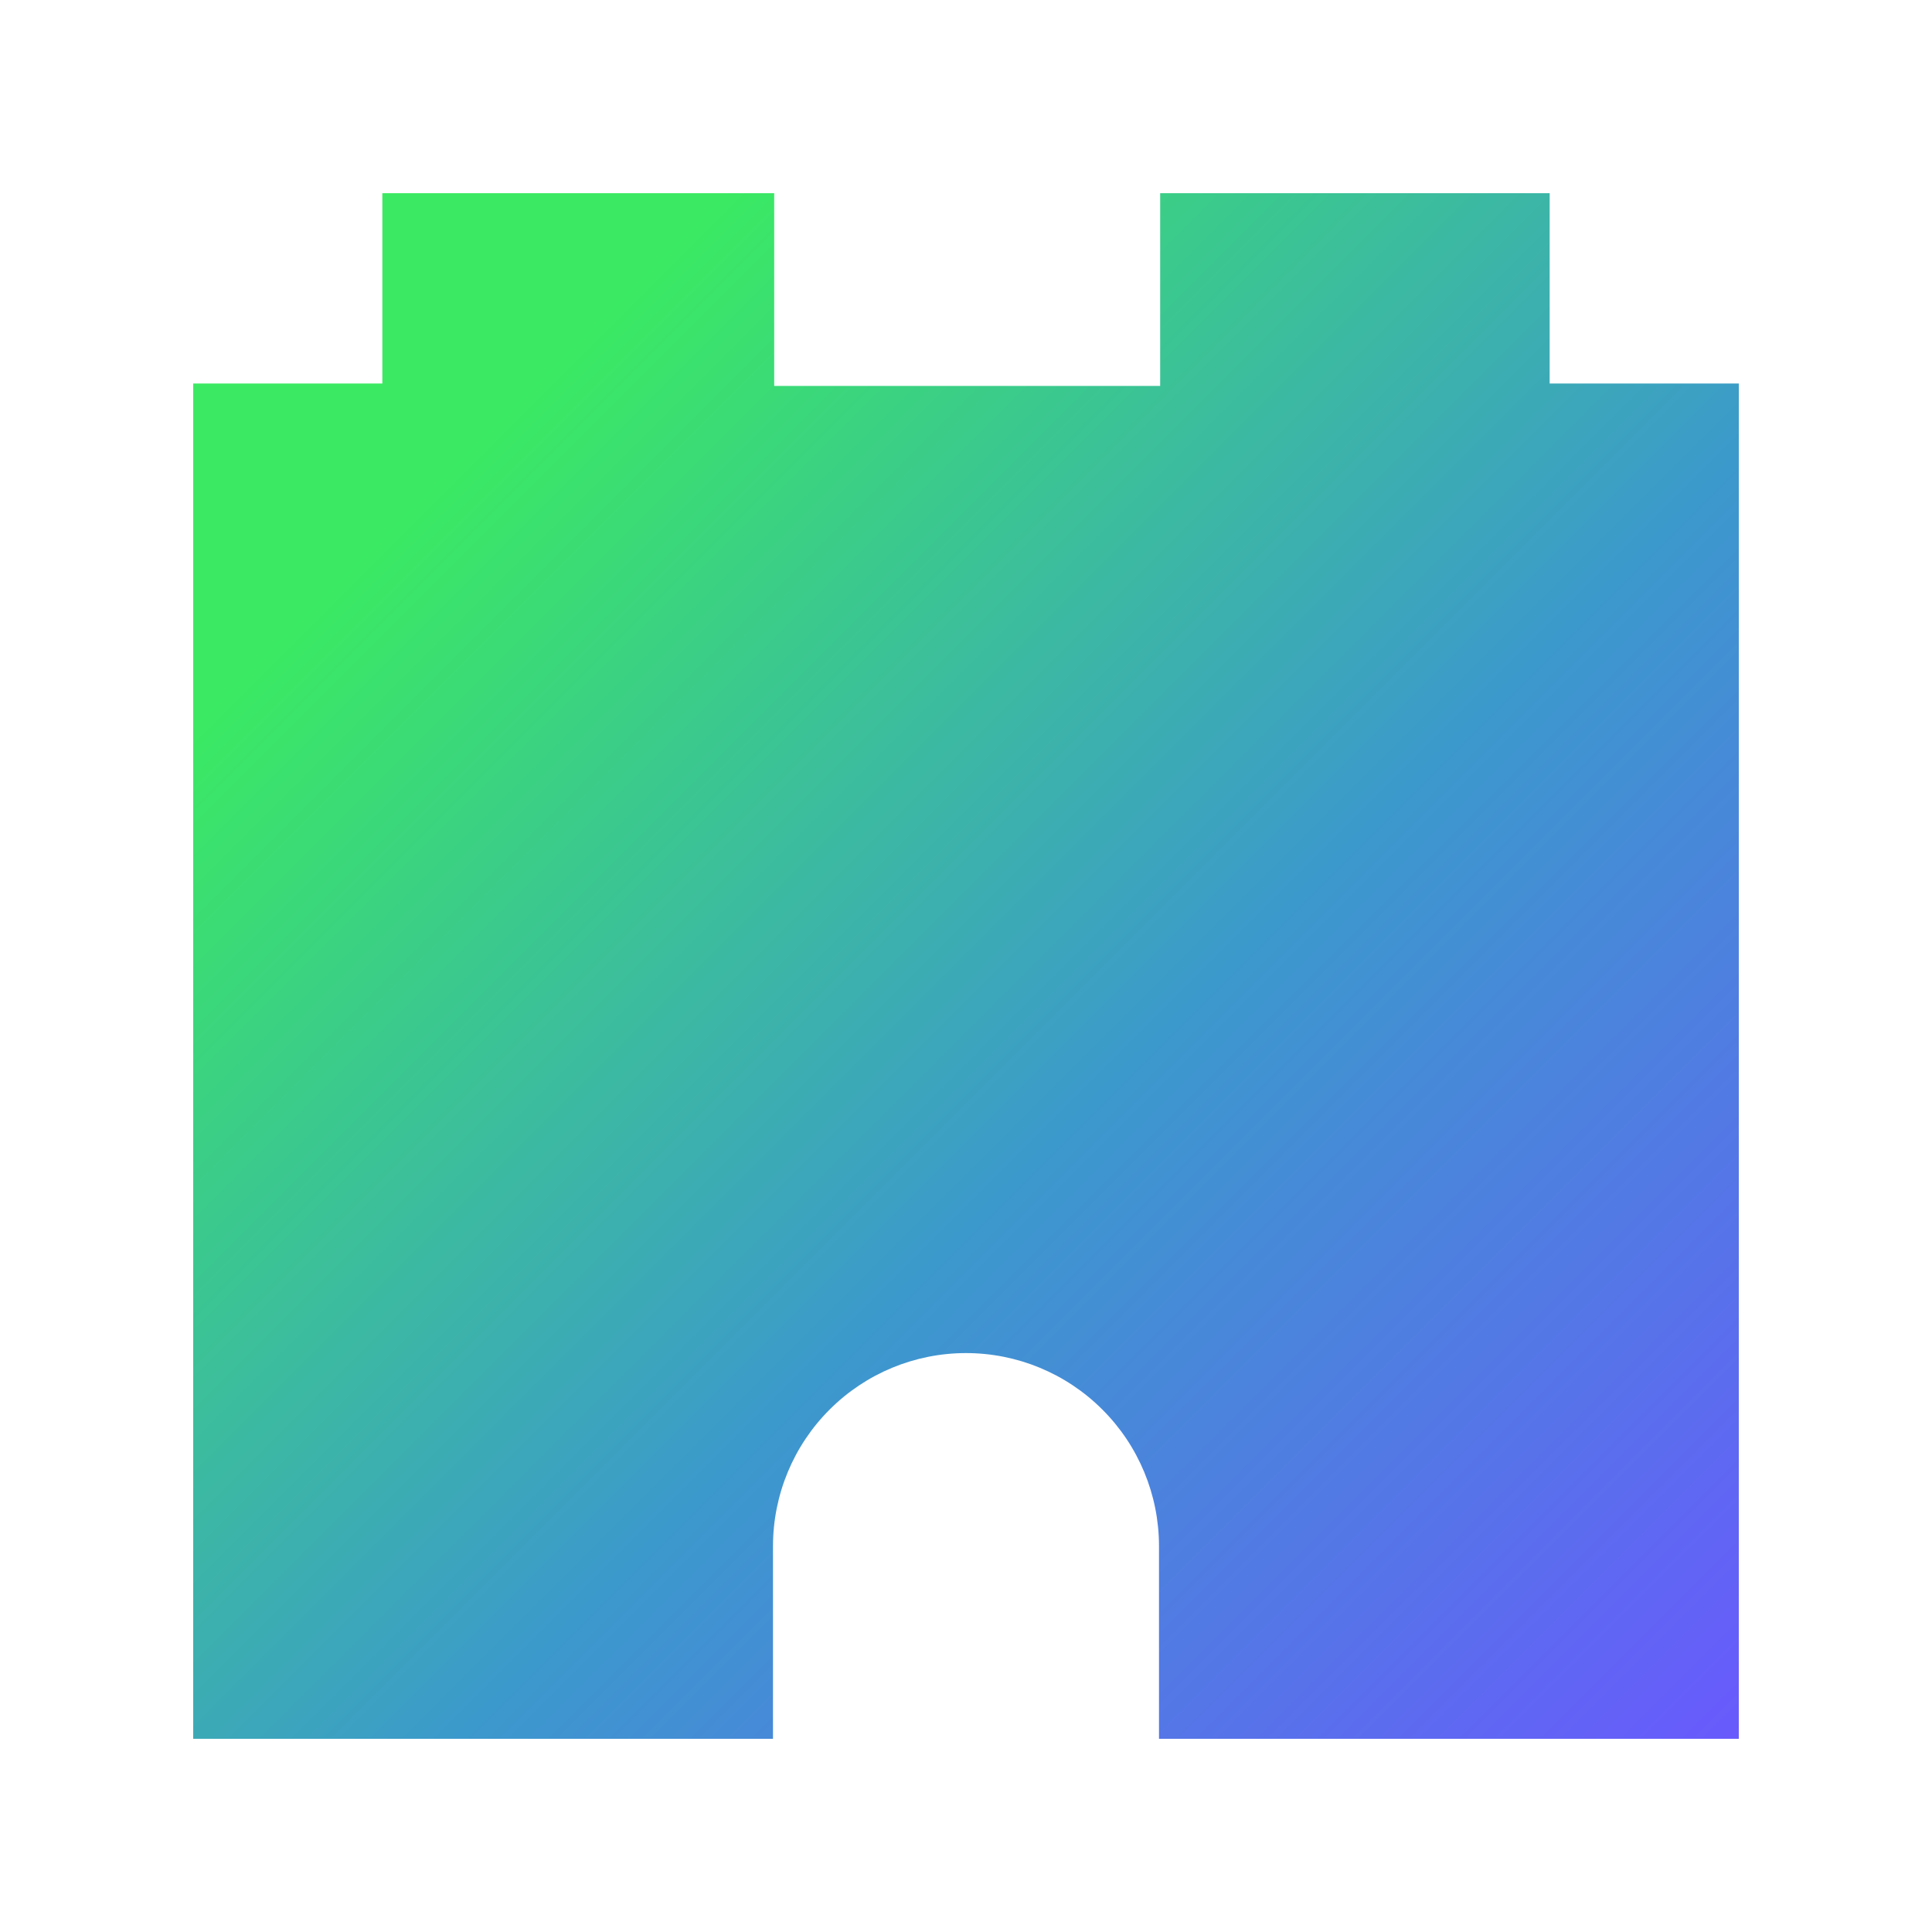
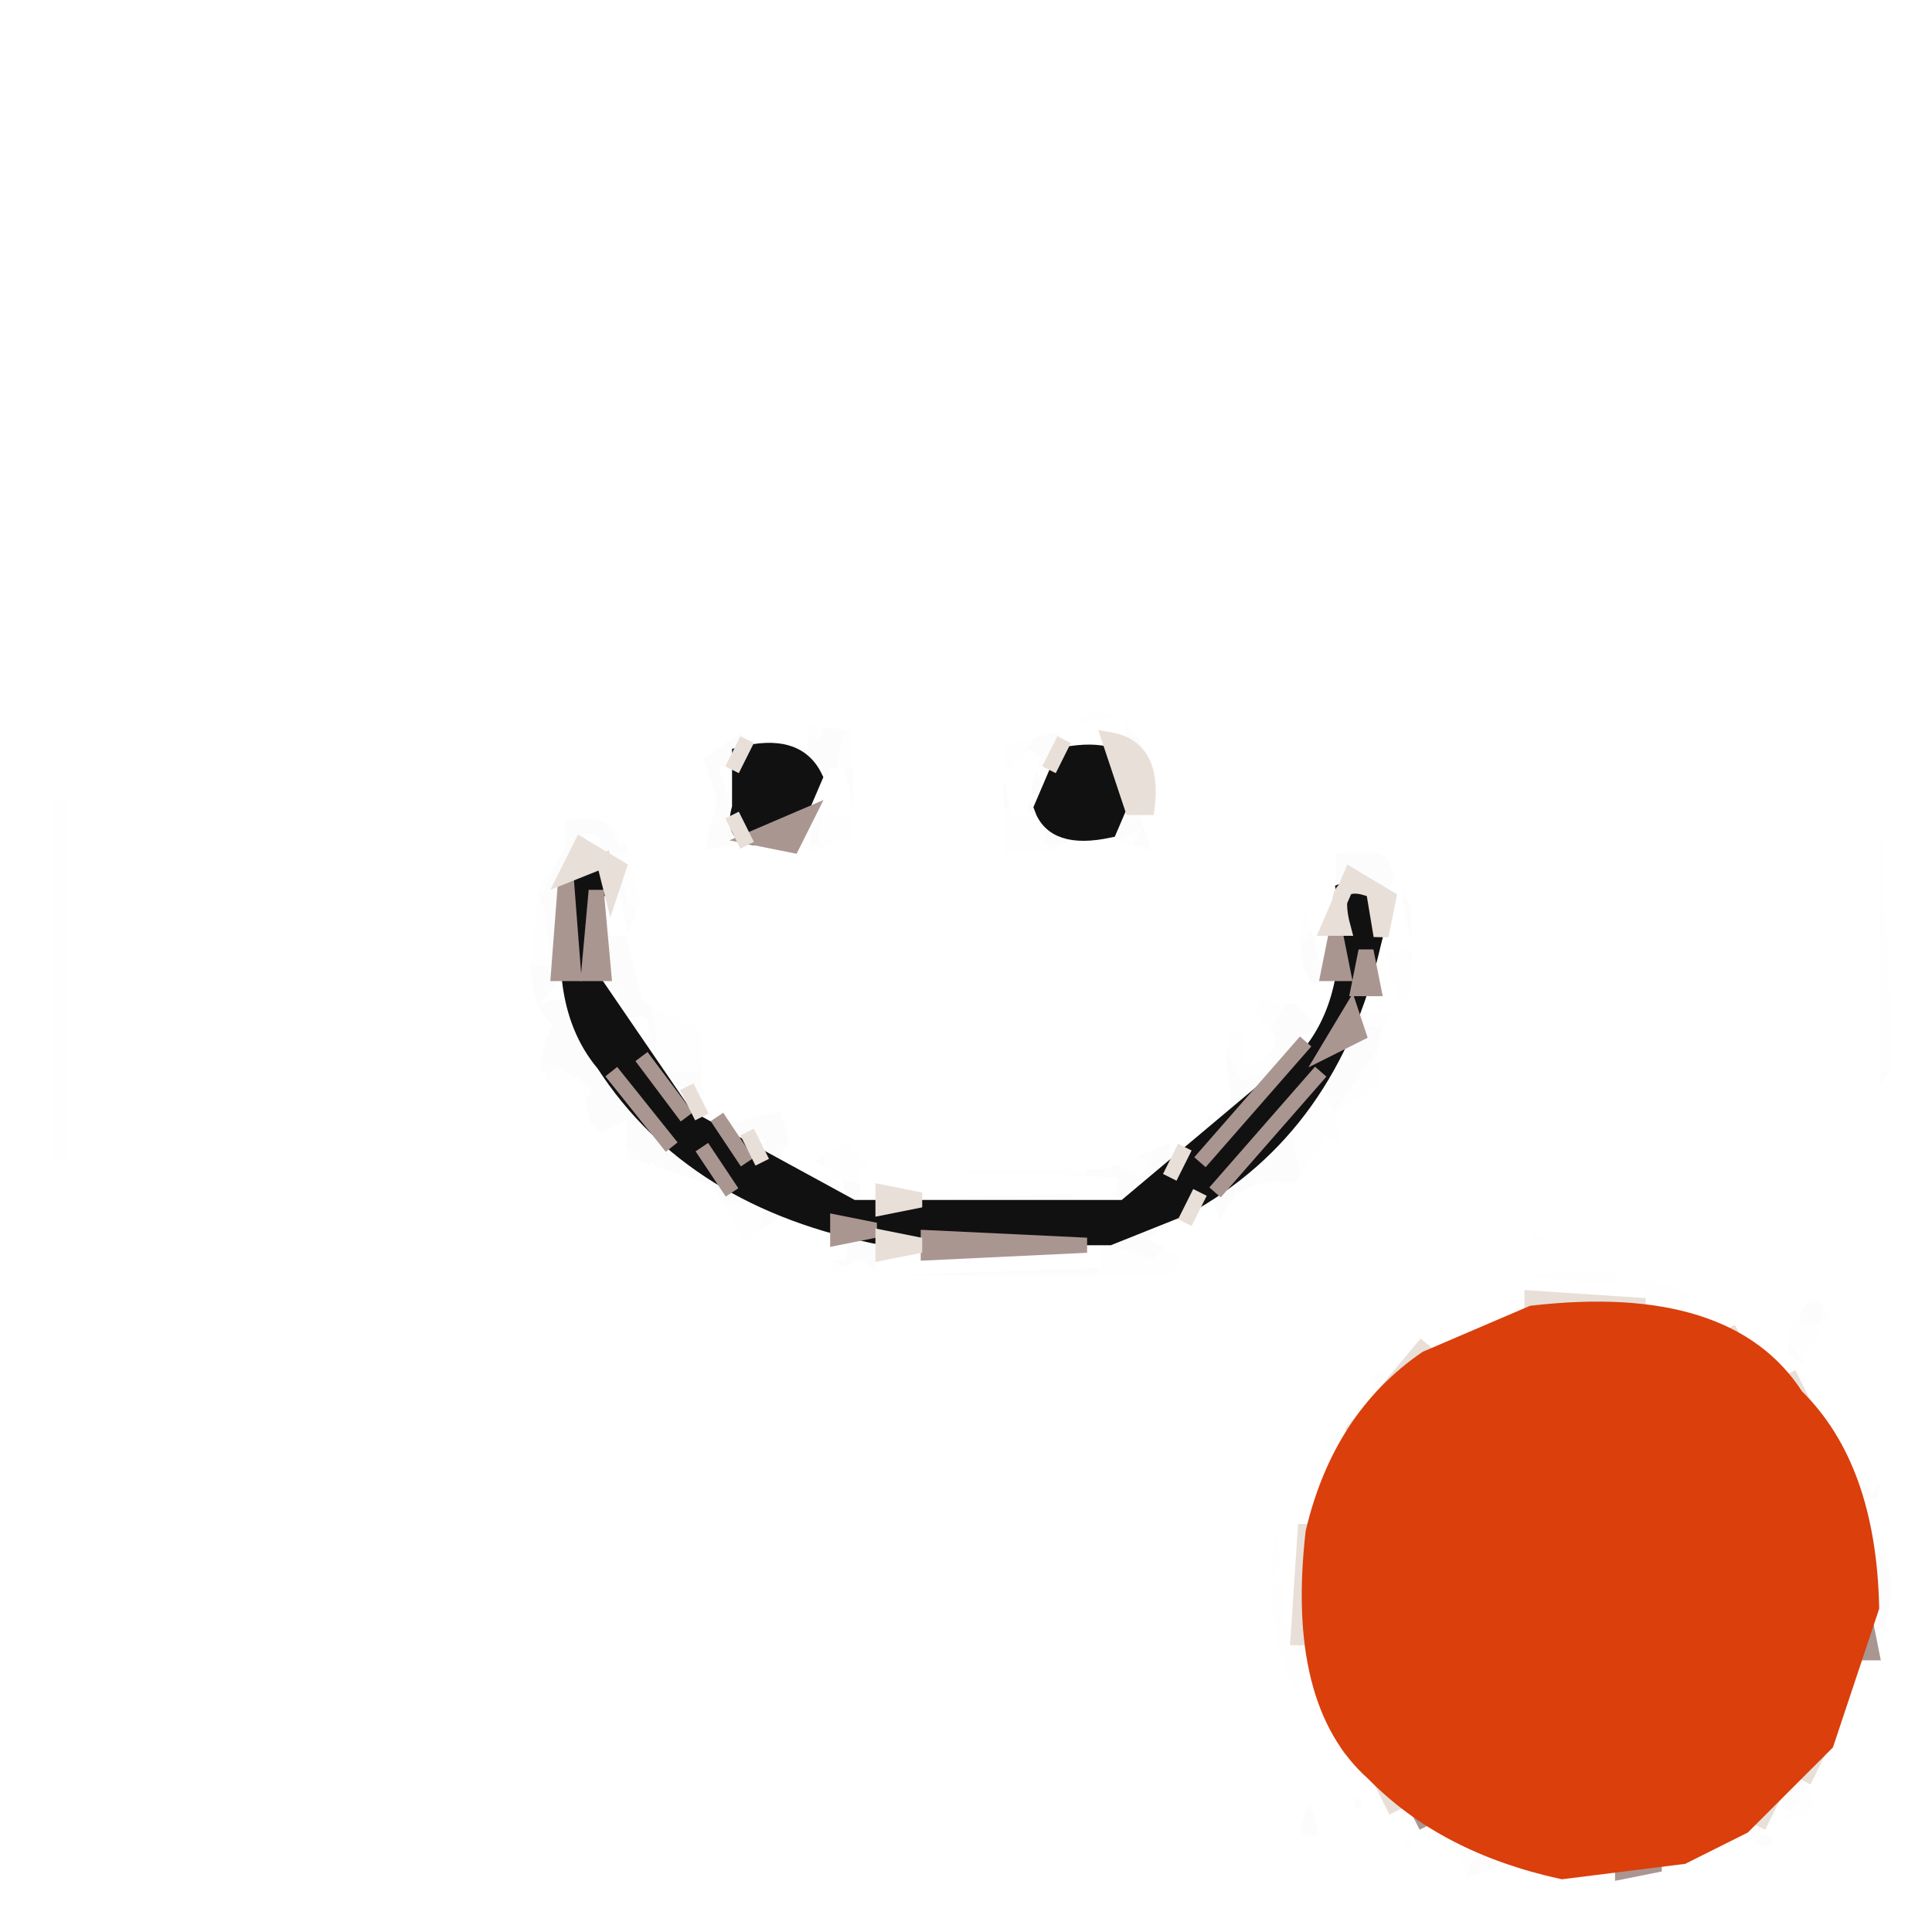
- <svg xmlns="http://www.w3.org/2000/svg" width="40" height="40" viewBox="0 0 40 40" fill="none">
-   <path d="M32.084 7.94V4H24.02V7.99H16.029V4H7.916V7.94H4V36H16.004V32.005C16.006 30.946 16.427 29.931 17.177 29.183C17.926 28.434 18.941 28.014 20 28.014C21.059 28.014 22.074 28.434 22.823 29.183C23.573 29.931 23.994 30.946 23.996 32.005V36H36V7.94H32.084Z" fill="url(#paint0_linear)" />
-   <defs>
-     <linearGradient id="paint0_linear" x1="2.942" y1="4.9" x2="37.777" y2="39.734" gradientUnits="userSpaceOnUse">
-       <stop offset="0.159" stop-color="#3BEA62" />
-       <stop offset="0.54" stop-color="#3C99CC" />
-       <stop offset="0.937" stop-color="#6B57FF" />
-     </linearGradient>
-   </defs>
+ <svg xmlns="http://www.w3.org/2000/svg" width="128" height="128" version="1.1">
+   <path fill="rgb(252,252,252)" stroke="rgb(252,252,252)" stroke-width="1" opacity="1" d="M 48.5 48 L 49 50 L 47 50.5 L 49 57 L 46 55.5 L 47 51.5 Q 44.3 49.7 48.5 48 Z " />
+   <path fill="rgb(252,252,252)" stroke="rgb(252,252,252)" stroke-width="1" opacity="1" d="M 54.5 48 Q 57.1 47.2 56 50.5 L 57 53.5 L 56 53.5 Q 57.1 50.2 54.5 51 Q 51.5 49.5 54.5 48 Z " />
+   <path fill="rgb(252,252,252)" stroke="rgb(252,252,252)" stroke-width="1" opacity="1" d="M 69.5 48 L 70 50 L 68 50.5 L 68.5 52 L 67 51.5 L 68.5 55 L 70 55.5 L 68.5 56 Q 65.5 55.5 66 51.5 L 69.5 48 Z " />
+   <path fill="rgb(252,252,252)" stroke="rgb(252,252,252)" stroke-width="1" opacity="1" d="M 74.5 48 L 76.5 51 L 74 49.5 L 74.5 48 Z " />
+   <path fill="rgb(252,252,252)" stroke="rgb(252,252,252)" stroke-width="1" opacity="1" d="M 38.5 54 L 42 56.5 L 40 57 Q 41 54 38 55 Q 39.1 57.7 36.5 57 L 37 58.5 Q 37.9 63.9 35.5 66 L 35 64.5 Q 37.3 63.3 36 58.5 L 35 57.5 L 38.5 54 Z " />
+   <path fill="rgb(252,252,252)" stroke="rgb(252,252,252)" stroke-width="1" opacity="1" d="M 54.5 54 L 55 56.5 L 54 56.5 L 54.5 54 Z " />
+   <path fill="rgb(252,252,252)" stroke="rgb(252,252,252)" stroke-width="1" opacity="1" d="M 75.5 54 Q 78.5 53.2 77 57 L 74 55.5 L 75.5 54 Z " />
+   <path fill="rgb(252,252,252)" stroke="rgb(252,252,252)" stroke-width="1" opacity="1" d="M 89.5 56 L 92 57.5 L 91.5 59 L 90.5 57 L 88 58.5 L 89.5 56 Z " />
+   <path fill="rgb(252,252,252)" stroke="rgb(252,252,252)" stroke-width="1" opacity="1" d="M 3.5 57 L 4 70.5 L 3 70.5 L 3.5 57 Z " />
+   <path fill="rgb(252,252,252)" stroke="rgb(252,252,252)" stroke-width="1" opacity="1" d="M 41.5 58 Q 41.6 68.4 48 72.5 L 46.5 72 L 43 70.5 Q 44.5 66.1 41.5 67 L 41.5 65 Q 38.9 65.8 40 62.5 L 41.5 58 Z " />
+   <path fill="rgb(252,252,252)" stroke="rgb(252,252,252)" stroke-width="1" opacity="1" d="M 93.5 59 L 94 63.5 L 93 63.5 L 93.5 59 Z " />
+   <path fill="rgb(252,252,252)" stroke="rgb(252,252,252)" stroke-width="1" opacity="1" d="M 86.5 61 L 88 64.5 L 86 65 L 86.5 61 Z " />
+   <path fill="rgb(252,252,252)" stroke="rgb(252,252,252)" stroke-width="1" opacity="1" d="M 124.5 61 L 125 74.5 L 123.5 77 L 123 75.5 L 124 74.5 L 124.5 61 Z " />
+   <path fill="rgb(252,252,252)" stroke="rgb(252,252,252)" stroke-width="1" opacity="1" d="M 85.5 66 L 86.5 68 L 85 68.5 L 86 69.5 L 79.5 76 Q 78.3 73.8 77 76.5 L 76.5 78 L 75 77.5 L 74.5 79 L 72 77.5 Q 77.3 76.8 79.5 73 L 81 73.5 L 81.5 70 L 83.5 71 L 84 68.5 L 85.5 66 Z " />
+   <path fill="rgb(252,252,252)" stroke="rgb(252,252,252)" stroke-width="1" opacity="1" d="M 36 67 Q 38.7 65.9 38 68.5 L 45.5 78 Q 46.8 75.8 48 78.5 L 49.5 81 L 51 80.5 Q 51.8 82.8 49.5 82 L 44 77.5 L 43.5 76 L 42.5 77 L 39 73.5 L 37.5 71 L 36 70.5 L 36 68.5 L 36 67 Z " />
+   <path fill="rgb(252,252,252)" stroke="rgb(252,252,252)" stroke-width="1" opacity="1" d="M 90.5 67 L 92 69.5 L 86 78 L 81 80.5 Q 81.8 82.8 79.5 82 L 80 80.5 L 85.5 74 Q 86.8 76.2 88 73.5 Q 85.8 72.3 88.5 71 L 90 70.5 L 89.5 69 L 91 68.5 L 90.5 67 Z " />
+   <path fill="rgb(252,252,252)" stroke="rgb(252,252,252)" stroke-width="1" opacity="1" d="M 49.5 73 L 52 74 L 51.5 77 L 51 75 L 48 74.5 L 49.5 73 Z " />
+   <path fill="rgb(252,252,252)" stroke="rgb(252,252,252)" stroke-width="1" opacity="1" d="M 53.5 76 L 57 77.5 L 56.5 79 L 56 77 Q 52.7 77.8 53.5 76 Z " />
+   <path fill="rgb(252,252,252)" stroke="rgb(252,252,252)" stroke-width="1" opacity="1" d="M 61.5 79 L 71 79.5 L 61.5 80 L 61.5 79 Z " />
+   <path fill="rgb(252,252,252)" stroke="rgb(252,252,252)" stroke-width="1" opacity="1" d="M 56.5 82 L 58 82 L 58.5 84 L 72.5 84 L 72.5 85 Q 60.7 86.8 54 83.5 L 56.5 82 Z " />
+   <path fill="rgb(252,252,252)" stroke="rgb(252,252,252)" stroke-width="1" opacity="1" d="M 74.5 82 L 76.5 82 L 78 82.5 L 74 84 L 74.5 82 Z " />
+   <path fill="rgb(252,252,252)" stroke="rgb(252,252,252)" stroke-width="1" opacity="1" d="M 110.5 85 L 109.5 87 L 110.5 85 Z " />
+   <path fill="rgb(252,252,252)" stroke="rgb(252,252,252)" stroke-width="1" opacity="1" d="M 96.5 86 L 97.5 88 L 96.5 86 Z " />
+   <path fill="rgb(252,252,252)" stroke="rgb(252,252,252)" stroke-width="1" opacity="1" d="M 119 86 Q 122 85 121 88 Q 118 89 119 86 Z " />
+   <path fill="rgb(252,252,252)" stroke="rgb(252,252,252)" stroke-width="1" opacity="1" d="M 116.5 89 L 118.5 89 L 121 91.5 L 118.5 90 L 117.5 91 L 116.5 89 Z " />
+   <path fill="rgb(252,252,252)" stroke="rgb(252,252,252)" stroke-width="1" opacity="1" d="M 87.5 94 L 88.5 96 L 87.5 94 Z " />
+   <path fill="rgb(252,252,252)" stroke="rgb(252,252,252)" stroke-width="1" opacity="1" d="M 124.5 97 L 125 99 L 123 98.5 L 124.5 97 Z " />
+   <path fill="rgb(252,252,252)" stroke="rgb(252,252,252)" stroke-width="1" opacity="1" d="M 124.5 102 L 125 107.5 L 124 107.5 L 124.5 102 Z " />
+   <path fill="rgb(252,252,252)" stroke="rgb(252,252,252)" stroke-width="1" opacity="1" d="M 86.5 109 L 85.5 111 L 86.5 109 Z " />
+   <path fill="rgb(252,252,252)" stroke="rgb(252,252,252)" stroke-width="1" opacity="1" d="M 123.5 111 L 125 113.5 L 124 113.5 L 123.5 111 Z " />
+   <path fill="rgb(252,252,252)" stroke="rgb(252,252,252)" stroke-width="1" opacity="1" d="M 121.5 115 Q 124.5 116.5 121.5 118 L 121.5 115 Z " />
+   <path fill="rgb(252,252,252)" stroke="rgb(252,252,252)" stroke-width="1" opacity="1" d="M 89.5 116 L 92.5 121 L 94 120.5 L 92.5 122 L 89 118.5 L 89.5 116 Z " />
+   <path fill="rgb(252,252,252)" stroke="rgb(252,252,252)" stroke-width="1" opacity="1" d="M 119.5 118 L 118.5 120 L 119.5 118 Z " />
+   <path fill="rgb(252,252,252)" stroke="rgb(252,252,252)" stroke-width="1" opacity="1" d="M 86.5 119 L 87.5 121 Q 84.7 121.7 86.5 119 Z " />
+   <path fill="rgb(252,252,252)" stroke="rgb(252,252,252)" stroke-width="1" opacity="1" d="M 115.5 121 L 118 121.5 Q 115.9 124.8 115.5 121 Z " />
+   <path fill="rgb(252,252,252)" stroke="rgb(252,252,252)" stroke-width="1" opacity="1" d="M 98.5 123 L 99 125 L 97 124.5 L 98.5 123 Z " />
+   <path fill="rgb(252,252,252)" stroke="rgb(252,252,252)" stroke-width="1" opacity="1" d="M 111.5 123 L 112.5 125 L 111.5 123 Z " />
+   <path fill="rgb(252,252,252)" stroke="rgb(252,252,252)" stroke-width="1" opacity="1" d="M 102.5 124 L 108 124.5 L 102.5 125 L 102.5 124 Z " />
+   <path fill="rgb(254,254,254)" stroke="rgb(254,254,254)" stroke-width="1" opacity="1" d="M 51.5 47 Q 54.8 45.9 54 48.5 L 52.5 48 L 51.5 47 Z " />
+   <path fill="rgb(254,254,254)" stroke="rgb(254,254,254)" stroke-width="1" opacity="1" d="M 70.5 47 Q 75 46 76 48.5 L 74.5 48 Q 69.5 49 70.5 47 Z " />
+   <path fill="rgb(254,254,254)" stroke="rgb(254,254,254)" stroke-width="1" opacity="1" d="M 47.5 48 L 46.5 50 L 47.5 48 Z " />
+   <path fill="rgb(254,254,254)" stroke="rgb(254,254,254)" stroke-width="1" opacity="1" d="M 56.5 48 L 57 50.5 L 56 50.5 L 56.5 48 Z " />
+   <path fill="rgb(254,254,254)" stroke="rgb(254,254,254)" stroke-width="1" opacity="1" d="M 68.5 48 L 66.5 51 L 66 49 L 68.5 48 Z " />
+   <path fill="rgb(254,254,254)" stroke="rgb(254,254,254)" stroke-width="1" opacity="1" d="M 123.5 50 L 125 52.5 L 126 70.5 L 125 70.5 L 124.5 61 L 124 74.5 L 125 76.5 L 123 77.5 L 124 75.5 L 123 74.5 L 123.5 50 Z " />
+   <path fill="rgb(254,254,254)" stroke="rgb(254,254,254)" stroke-width="1" opacity="1" d="M 46.5 51 L 45.5 53 L 46.5 51 Z " />
+   <path fill="rgb(254,254,254)" stroke="rgb(254,254,254)" stroke-width="1" opacity="1" d="M 3 52 L 5 52.5 L 5 77.5 L 3 76.5 L 4 57.5 L 3 52 Z " />
+   <path fill="rgb(254,254,254)" stroke="rgb(254,254,254)" stroke-width="1" opacity="1" d="M 40.5 54 L 41.5 56 L 40.5 54 Z " />
+   <path fill="rgb(254,254,254)" stroke="rgb(254,254,254)" stroke-width="1" opacity="1" d="M 55 54 Q 58 53 57 56 Q 54 57 55 54 Z " />
+   <path fill="rgb(254,254,254)" stroke="rgb(254,254,254)" stroke-width="1" opacity="1" d="M 66.5 54 L 69 54.5 L 68.5 56 L 70.5 57 L 72.5 57 L 74.5 56 L 73.5 58 L 71.5 57 L 69.5 57 Q 64 58.5 66.5 54 Z " />
+   <path fill="rgb(254,254,254)" stroke="rgb(254,254,254)" stroke-width="1" opacity="1" d="M 51.5 56 L 54 56.5 L 50.5 58 L 49 57.5 L 51.5 56 Z " />
+   <path fill="rgb(254,254,254)" stroke="rgb(254,254,254)" stroke-width="1" opacity="1" d="M 36.5 57 L 35.5 59 L 36.5 57 Z " />
+   <path fill="rgb(254,254,254)" stroke="rgb(254,254,254)" stroke-width="1" opacity="1" d="M 41.5 57 Q 44.1 56.2 43 59.5 L 42 59.5 L 41.5 57 Z " />
+   <path fill="rgb(254,254,254)" stroke="rgb(254,254,254)" stroke-width="1" opacity="1" d="M 87.5 58 L 87 59.5 L 86.5 61 L 86 59.5 L 87.5 58 Z " />
+   <path fill="rgb(254,254,254)" stroke="rgb(254,254,254)" stroke-width="1" opacity="1" d="M 35.5 60 L 36 63.5 L 35 63.5 L 35.5 60 Z " />
+   <path fill="rgb(254,254,254)" stroke="rgb(254,254,254)" stroke-width="1" opacity="1" d="M 92.5 63 L 94 65.5 L 93 68 L 91 67.5 Q 94.5 66 92 64.5 L 92.5 63 Z " />
+   <path fill="rgb(254,254,254)" stroke="rgb(254,254,254)" stroke-width="1" opacity="1" d="M 85.5 65 L 82.5 70 L 84 70.5 L 82.5 71 L 81 68 L 83 68 Q 81.9 65.3 84.5 66 L 85.5 65 Z " />
+   <path fill="rgb(254,254,254)" stroke="rgb(254,254,254)" stroke-width="1" opacity="1" d="M 43.5 66 Q 46.1 65.3 45 68 L 47 68 L 47 70.5 L 44 70.5 L 44 68.5 L 43.5 66 Z " />
+   <path fill="rgb(254,254,254)" stroke="rgb(254,254,254)" stroke-width="1" opacity="1" d="M 91.5 70 L 92 72 L 89.5 73 L 91.5 70 Z " />
+   <path fill="rgb(254,254,254)" stroke="rgb(254,254,254)" stroke-width="1" opacity="1" d="M 36.5 71 L 39 72.5 L 37.5 72 L 36.5 71 Z " />
+   <path fill="rgb(254,254,254)" stroke="rgb(254,254,254)" stroke-width="1" opacity="1" d="M 87.5 73 L 89 76 L 86.5 77 L 86 74.5 L 87.5 73 Z " />
+   <path fill="rgb(254,254,254)" stroke="rgb(254,254,254)" stroke-width="1" opacity="1" d="M 55.5 75 L 57.5 78 L 55 77.5 L 55.5 75 Z " />
+   <path fill="rgb(254,254,254)" stroke="rgb(254,254,254)" stroke-width="1" opacity="1" d="M 41.5 76 L 40.5 78 L 41.5 76 Z " />
+   <path fill="rgb(254,254,254)" stroke="rgb(254,254,254)" stroke-width="1" opacity="1" d="M 73.5 76 L 76 77.5 L 74.5 77 L 73.5 76 Z " />
+   <path fill="rgb(254,254,254)" stroke="rgb(254,254,254)" stroke-width="1" opacity="1" d="M 59.5 77 L 72 77.5 L 59.5 78 L 59.5 77 Z " />
+   <path fill="rgb(254,254,254)" stroke="rgb(254,254,254)" stroke-width="1" opacity="1" d="M 82.5 79 L 81.5 81 L 82.5 79 Z " />
+   <path fill="rgb(254,254,254)" stroke="rgb(254,254,254)" stroke-width="1" opacity="1" d="M 47.5 80 L 50 80.5 L 49.5 83 L 47 81.5 L 47.5 80 Z " />
+   <path fill="rgb(254,254,254)" stroke="rgb(254,254,254)" stroke-width="1" opacity="1" d="M 101 81 L 104 81.5 L 101 83 L 101 81 Z " />
+   <path fill="rgb(254,254,254)" stroke="rgb(254,254,254)" stroke-width="1" opacity="1" d="M 51.5 82 L 56 84.5 L 54.5 85 L 51.5 82 Z " />
+   <path fill="rgb(254,254,254)" stroke="rgb(254,254,254)" stroke-width="1" opacity="1" d="M 78.5 82 L 78 83.5 L 78 85 L 73 85 L 73.5 83 L 76.5 84 L 78.5 82 Z " />
+   <path fill="rgb(254,254,254)" stroke="rgb(254,254,254)" stroke-width="1" opacity="1" d="M 100.5 84 L 107 84.5 L 98.5 86 L 98.5 85 L 100.5 84 Z " />
+   <path fill="rgb(254,254,254)" stroke="rgb(254,254,254)" stroke-width="1" opacity="1" d="M 108.5 84 Q 110.8 83.3 110 85.5 L 111.5 85 L 117.5 88 L 119.5 85 L 122 86.5 L 120 89.5 L 120.5 91 L 118.5 88 L 116.5 88 L 111.5 86 L 110.5 87 L 108.5 84 Z M 119 86 Q 118 89 121 88 Q 122 85 119 86 Z " />
+   <path fill="rgb(254,254,254)" stroke="rgb(254,254,254)" stroke-width="1" opacity="1" d="M 94.5 87 L 96 87.5 L 93.5 89 L 94.5 87 Z " />
+   <path fill="rgb(254,254,254)" stroke="rgb(254,254,254)" stroke-width="1" opacity="1" d="M 91.5 90 L 92 92 L 89 93.5 L 86.5 97 L 88 94.5 L 91.5 90 Z " />
+   <path fill="rgb(254,254,254)" stroke="rgb(254,254,254)" stroke-width="1" opacity="1" d="M 121.5 92 L 122.5 94 L 121.5 92 Z " />
+   <path fill="rgb(254,254,254)" stroke="rgb(254,254,254)" stroke-width="1" opacity="1" d="M 123.5 95 L 124.5 97 L 123.5 95 Z " />
+   <path fill="rgb(254,254,254)" stroke="rgb(254,254,254)" stroke-width="1" opacity="1" d="M 85.5 98 L 86 99.5 L 84.5 103 L 84 100.5 L 85.5 98 Z " />
+   <path fill="rgb(254,254,254)" stroke="rgb(254,254,254)" stroke-width="1" opacity="1" d="M 125.5 99 L 126 101.5 L 125 101.5 L 125.5 99 Z " />
+   <path fill="rgb(254,254,254)" stroke="rgb(254,254,254)" stroke-width="1" opacity="1" d="M 126.5 103 L 127 106.5 L 126 106.5 L 126.5 103 Z " />
+   <path fill="rgb(254,254,254)" stroke="rgb(254,254,254)" stroke-width="1" opacity="1" d="M 84.5 105 Q 84.3 109.3 87 110.5 L 86 112.5 L 87 114.5 L 86 114.5 L 85 111.5 L 85.5 110 Q 82.6 110.4 84.5 105 Z " />
+   <path fill="rgb(254,254,254)" stroke="rgb(254,254,254)" stroke-width="1" opacity="1" d="M 124.5 108 L 126 111.5 L 125 111.5 L 124.5 108 Z " />
+   <path fill="rgb(254,254,254)" stroke="rgb(254,254,254)" stroke-width="1" opacity="1" d="M 86.5 118 L 87.5 120 L 86.5 118 Z " />
+   <path fill="rgb(254,254,254)" stroke="rgb(254,254,254)" stroke-width="1" opacity="1" d="M 120.5 118 L 121 119.5 L 118.5 121 L 120.5 118 Z " />
+   <path fill="rgb(254,254,254)" stroke="rgb(254,254,254)" stroke-width="1" opacity="1" d="M 116.5 121 L 113.5 125 L 116.5 121 Z " />
+   <path fill="rgb(254,254,254)" stroke="rgb(254,254,254)" stroke-width="1" opacity="1" d="M 92.5 122 L 97 123 L 96.5 125 L 92.5 123 L 92.5 122 Z " />
+   <path fill="rgb(254,254,254)" stroke="rgb(254,254,254)" stroke-width="1" opacity="1" d="M 99.5 125 L 102 125.5 L 99.5 126 L 99.5 125 Z " />
+   <path fill="rgb(254,254,254)" stroke="rgb(254,254,254)" stroke-width="1" opacity="1" d="M 109.5 125 L 112 125.5 L 109.5 126 L 109.5 125 Z " />
+   <path fill="rgb(254,254,254)" stroke="rgb(254,254,254)" stroke-width="1" opacity="1" d="M 103.5 126 L 107 126.5 L 103.5 127 L 103.5 126 Z " />
+   <path fill="rgb(255,255,255)" stroke="rgb(255,255,255)" stroke-width="1" opacity="1" d="M 0 0 L 128 0 L 128 128 L 0 128 L 0 0 Z M 50 47 Q 49 49 53 48 L 53 49 L 49 48 L 46 50 L 47 53 L 46 57 L 51 56 L 54 57 L 56 56 L 57 56 L 57 48 L 50 47 Z M 71 47 Q 70 49 74 48 L 74 49 L 70 48 L 66 49 L 66 57 L 70 57 L 73 56 L 77 57 L 76 54 L 77 51 L 76 49 Q 75 46 71 47 Z M 124 50 L 124 78 L 125 77 Q 124 72 126 71 L 125 53 L 124 50 Z M 78 51 L 77 54 L 78 54 L 78 51 Z M 3 52 L 3 77 L 5 78 L 5 53 L 3 52 Z M 37 54 L 37 56 L 35 59 L 35 61 Q 34 66 36 68 Q 34 73 38 72 L 39 76 L 41 75 L 41 77 L 47 79 L 49 83 L 52 81 L 56 83 L 54 83 L 55 85 L 57 84 L 58 85 L 78 85 L 79 83 L 77 82 L 80 80 L 81 83 L 81 82 Q 82 78 86 79 L 88 76 Q 90 77 89 74 L 92 72 Q 91 68 94 66 L 94 60 L 92 56 L 88 56 L 88 58 L 88 60 L 88 64 L 87 60 L 86 60 Q 85 64 87 66 L 87 67 L 86 66 L 85 66 Q 82 65 83 68 Q 85 69 83 70 L 83 68 Q 80 67 81 72 L 81 74 L 80 73 L 78 77 L 78 75 L 73 77 L 58 77 L 56 75 L 53 77 L 55 78 L 54 78 Q 51 77 53 76 L 52 73 L 48 74 L 47 72 L 47 68 L 43 66 L 42 62 L 43 60 L 42 56 Q 41 53 37 54 Z M 101 81 L 101 83 L 104 82 L 101 81 Z M 101 84 L 101 85 L 109 86 Q 101 85 97 88 L 95 87 L 95 89 Q 93 93 92 90 Q 89 91 91 93 L 87 95 L 88 97 Q 85 101 86 109 L 85 101 L 84 101 Q 83 109 86 113 L 87 111 L 89 117 L 95 121 L 97 125 L 100 124 L 103 125 L 112 124 L 115 122 L 117 123 Q 119 122 117 121 L 119 121 L 121 120 L 120 118 L 125 109 Q 127 103 124 102 L 125 99 L 125 96 L 124 98 L 121 94 Q 118 88 111 87 L 113 86 Q 109 83 101 84 Z M 120 85 L 118 88 L 118 90 L 121 92 L 120 90 L 122 87 L 120 85 Z M 126 99 L 125 102 L 126 102 L 126 99 Z M 127 103 L 126 107 L 127 107 L 127 103 Z M 126 109 L 125 112 L 126 112 L 126 109 Z M 87 118 Q 84 123 88 122 L 87 118 Z M 90 118 Q 88 121 91 120 L 90 118 Z M 93 121 L 92 123 L 95 123 L 93 121 Z M 100 125 L 100 126 L 102 126 L 100 125 Z M 110 125 L 110 126 L 112 126 L 110 125 Z M 104 126 L 104 127 L 107 127 L 104 126 Z " />
+   <path fill="rgb(255,255,255)" stroke="rgb(255,255,255)" stroke-width="1" opacity="1" d="M 68.5 50 L 68 51.5 L 67.5 54 L 67 51.5 L 68.5 50 Z " />
+   <path fill="rgb(255,255,255)" stroke="rgb(255,255,255)" stroke-width="1" opacity="1" d="M 55.5 51 L 56 53.5 L 55 53.5 L 55.5 51 Z " />
+   <path fill="rgb(255,255,255)" stroke="rgb(255,255,255)" stroke-width="1" opacity="1" d="M 40.5 59 L 41 61.5 L 40 61.5 L 40.5 59 Z " />
+   <path fill="rgb(255,255,255)" stroke="rgb(255,255,255)" stroke-width="1" opacity="1" d="M 92.5 60 L 93 62.5 L 92 62.5 L 92.5 60 Z " />
+   <path fill="rgb(255,255,255)" stroke="rgb(255,255,255)" stroke-width="1" opacity="1" d="M 91.5 64 L 92 66.5 L 91 66.5 L 91.5 64 Z " />
+   <path fill="rgb(255,255,255)" stroke="rgb(255,255,255)" stroke-width="1" opacity="1" d="M 57.5 78 L 74 78.5 L 57.5 79 L 57.5 78 Z " />
+   <path fill="rgb(255,255,255)" stroke="rgb(255,255,255)" stroke-width="1" opacity="1" d="M 58.5 83 L 73 83.5 L 58.5 84 L 58.5 83 Z " />
+   <path fill="rgb(17,17,17)" stroke="rgb(17,17,17)" stroke-width="1" opacity="1" d="M 49 50 Q 52.8 49 54 51.5 L 52.5 55 Q 48.1 56.5 49 53.5 L 49 51.5 L 49 50 Z " />
+   <path fill="rgb(17,17,17)" stroke="rgb(17,17,17)" stroke-width="1" opacity="1" d="M 70.5 50 Q 74.3 49.3 75 51.5 L 73.5 55 Q 69.8 55.8 69 53.5 L 70.5 50 Z " />
+   <path fill="rgb(17,17,17)" stroke="rgb(17,17,17)" stroke-width="1" opacity="1" d="M 38.5 57 Q 41.3 58.3 39 59.5 L 39 64.5 L 45.5 74 L 56.5 80 L 74.5 80 L 87 69.5 Q 89.9 65.6 89 59 Q 92.3 57.7 91 62.5 Q 88.2 74.7 78.5 80 L 73.5 82 L 58.5 82 Q 45.9 79.6 40 70.5 Q 36.2 66 38.5 57 Z " />
+   <path fill="rgb(170,150,145)" stroke="rgb(170,150,145)" stroke-width="1" opacity="1" d="M 53.5 54 L 52.5 56 L 50 55.5 L 53.5 54 Z " />
+   <path fill="rgb(170,150,145)" stroke="rgb(170,150,145)" stroke-width="1" opacity="1" d="M 37.5 58 L 38 64.5 L 37 64.5 L 37.5 58 Z " />
+   <path fill="rgb(170,150,145)" stroke="rgb(170,150,145)" stroke-width="1" opacity="1" d="M 39.5 59 L 40 64.5 L 39 64.5 L 39.5 59 Z " />
+   <path fill="rgb(170,150,145)" stroke="rgb(170,150,145)" stroke-width="1" opacity="1" d="M 88.5 62 L 89 64.5 L 88 64.5 L 88.5 62 Z " />
+   <path fill="rgb(170,150,145)" stroke="rgb(170,150,145)" stroke-width="1" opacity="1" d="M 90.5 63 L 91 65.5 L 90 65.5 L 90.5 63 Z " />
+   <path fill="rgb(170,150,145)" stroke="rgb(170,150,145)" stroke-width="1" opacity="1" d="M 89.5 67 L 90 68.5 L 88 69.5 L 89.5 67 Z " />
+   <path fill="rgb(170,150,145)" stroke="rgb(170,150,145)" stroke-width="1" opacity="1" d="M 86.5 69 L 79.5 77 L 86.5 69 Z " />
+   <path fill="rgb(170,150,145)" stroke="rgb(170,150,145)" stroke-width="1" opacity="1" d="M 42.5 70 L 45.5 74 L 42.5 70 Z " />
+   <path fill="rgb(170,150,145)" stroke="rgb(170,150,145)" stroke-width="1" opacity="1" d="M 40.5 71 L 44.5 76 L 40.5 71 Z " />
+   <path fill="rgb(170,150,145)" stroke="rgb(170,150,145)" stroke-width="1" opacity="1" d="M 87.5 71 L 80.5 79 L 87.5 71 Z " />
+   <path fill="rgb(170,150,145)" stroke="rgb(170,150,145)" stroke-width="1" opacity="1" d="M 47.5 74 L 49.5 77 L 47.5 74 Z " />
+   <path fill="rgb(170,150,145)" stroke="rgb(170,150,145)" stroke-width="1" opacity="1" d="M 46.5 76 L 48.5 79 L 46.5 76 Z " />
+   <path fill="rgb(170,150,145)" stroke="rgb(170,150,145)" stroke-width="1" opacity="1" d="M 55.5 81 L 58 81.5 L 55.5 82 L 55.5 81 Z " />
+   <path fill="rgb(170,150,145)" stroke="rgb(170,150,145)" stroke-width="1" opacity="1" d="M 61.5 82 L 72 82.5 L 61.5 83 L 61.5 82 Z " />
+   <path fill="rgb(170,150,145)" stroke="rgb(170,150,145)" stroke-width="1" opacity="1" d="M 119.5 93 L 120.5 95 L 119.5 93 Z " />
+   <path fill="rgb(170,150,145)" stroke="rgb(170,150,145)" stroke-width="1" opacity="1" d="M 123.5 107 L 124 109.5 L 123 109.5 L 123.5 107 Z " />
+   <path fill="rgb(170,150,145)" stroke="rgb(170,150,145)" stroke-width="1" opacity="1" d="M 93.5 119 L 94.5 121 L 93.5 119 Z " />
+   <path fill="rgb(170,150,145)" stroke="rgb(170,150,145)" stroke-width="1" opacity="1" d="M 107.5 123 L 110 123.5 L 107.5 124 L 107.5 123 Z " />
+   <path fill="rgb(232,223,216)" stroke="rgb(232,223,216)" stroke-width="1" opacity="1" d="M 49.5 49 L 48.5 51 L 49.5 49 Z " />
+   <path fill="rgb(232,223,216)" stroke="rgb(232,223,216)" stroke-width="1" opacity="1" d="M 70.5 49 L 69.5 51 L 70.5 49 Z " />
+   <path fill="rgb(232,223,216)" stroke="rgb(232,223,216)" stroke-width="1" opacity="1" d="M 73.5 49 Q 76.5 49.5 76 53.5 L 75 53.5 L 73.5 49 Z " />
+   <path fill="rgb(232,223,216)" stroke="rgb(232,223,216)" stroke-width="1" opacity="1" d="M 48.5 54 L 49.5 56 L 48.5 54 Z " />
+   <path fill="rgb(232,223,216)" stroke="rgb(232,223,216)" stroke-width="1" opacity="1" d="M 38.5 56 L 41 57.5 L 40.5 59 L 40 57 L 37.5 58 L 38.5 56 Z " />
+   <path fill="rgb(232,223,216)" stroke="rgb(232,223,216)" stroke-width="1" opacity="1" d="M 89.5 58 L 92 59.5 L 91.5 62 L 91 59 Q 88 57.8 89 61.5 L 88 61.5 L 89.5 58 Z " />
+   <path fill="rgb(232,223,216)" stroke="rgb(232,223,216)" stroke-width="1" opacity="1" d="M 45.5 72 L 46.5 74 L 45.5 72 Z " />
+   <path fill="rgb(232,223,216)" stroke="rgb(232,223,216)" stroke-width="1" opacity="1" d="M 49.5 75 L 50.5 77 L 49.5 75 Z " />
+   <path fill="rgb(232,223,216)" stroke="rgb(232,223,216)" stroke-width="1" opacity="1" d="M 78.5 76 L 77.5 78 L 78.5 76 Z " />
+   <path fill="rgb(232,223,216)" stroke="rgb(232,223,216)" stroke-width="1" opacity="1" d="M 58.5 79 L 61 79.5 L 58.5 80 L 58.5 79 Z " />
+   <path fill="rgb(232,223,216)" stroke="rgb(232,223,216)" stroke-width="1" opacity="1" d="M 79.5 79 L 78.5 81 L 79.5 79 Z " />
+   <path fill="rgb(232,223,216)" stroke="rgb(232,223,216)" stroke-width="1" opacity="1" d="M 58.5 82 L 61 82.5 L 58.5 83 L 58.5 82 Z " />
+   <path fill="rgb(232,223,216)" stroke="rgb(232,223,216)" stroke-width="1" opacity="1" d="M 101.5 86 L 109 86.5 L 101.5 87 L 101.5 86 Z " />
+   <path fill="rgb(232,223,216)" stroke="rgb(232,223,216)" stroke-width="1" opacity="1" d="M 114.5 88 L 115.5 90 L 114.5 88 Z " />
+   <path fill="rgb(232,223,216)" stroke="rgb(232,223,216)" stroke-width="1" opacity="1" d="M 94.5 89 L 89.5 95 L 94.5 89 Z " />
+   <path fill="rgb(232,223,216)" stroke="rgb(232,223,216)" stroke-width="1" opacity="1" d="M 118.5 91 L 119.5 93 L 118.5 91 Z " />
+   <path fill="rgb(232,223,216)" stroke="rgb(232,223,216)" stroke-width="1" opacity="1" d="M 86.5 101 L 87 108.5 L 86 108.5 L 86.5 101 Z " />
+   <path fill="rgb(232,223,216)" stroke="rgb(232,223,216)" stroke-width="1" opacity="1" d="M 88.5 114 L 89.5 116 L 88.5 114 Z " />
+   <path fill="rgb(232,223,216)" stroke="rgb(232,223,216)" stroke-width="1" opacity="1" d="M 120.5 116 L 119.5 118 L 120.5 116 Z " />
+   <path fill="rgb(232,223,216)" stroke="rgb(232,223,216)" stroke-width="1" opacity="1" d="M 91.5 118 L 92.5 120 L 91.5 118 Z " />
+   <path fill="rgb(232,223,216)" stroke="rgb(232,223,216)" stroke-width="1" opacity="1" d="M 117.5 119 L 116.5 121 L 117.5 119 Z " />
+   <path fill="rgb(218,63,12)" stroke="rgb(218,63,12)" stroke-width="1" opacity="1" d="M 101.5 87 Q 114.5 85.5 119 92.5 Q 123.8 97.2 124 106.5 L 121 115.5 L 115.5 121 L 111.5 123 L 103.5 124 Q 95.7 122.3 91 117.5 Q 85.7 112.8 87 101.5 Q 88.8 93.9 94.5 90 L 101.5 87 Z " />
</svg>
